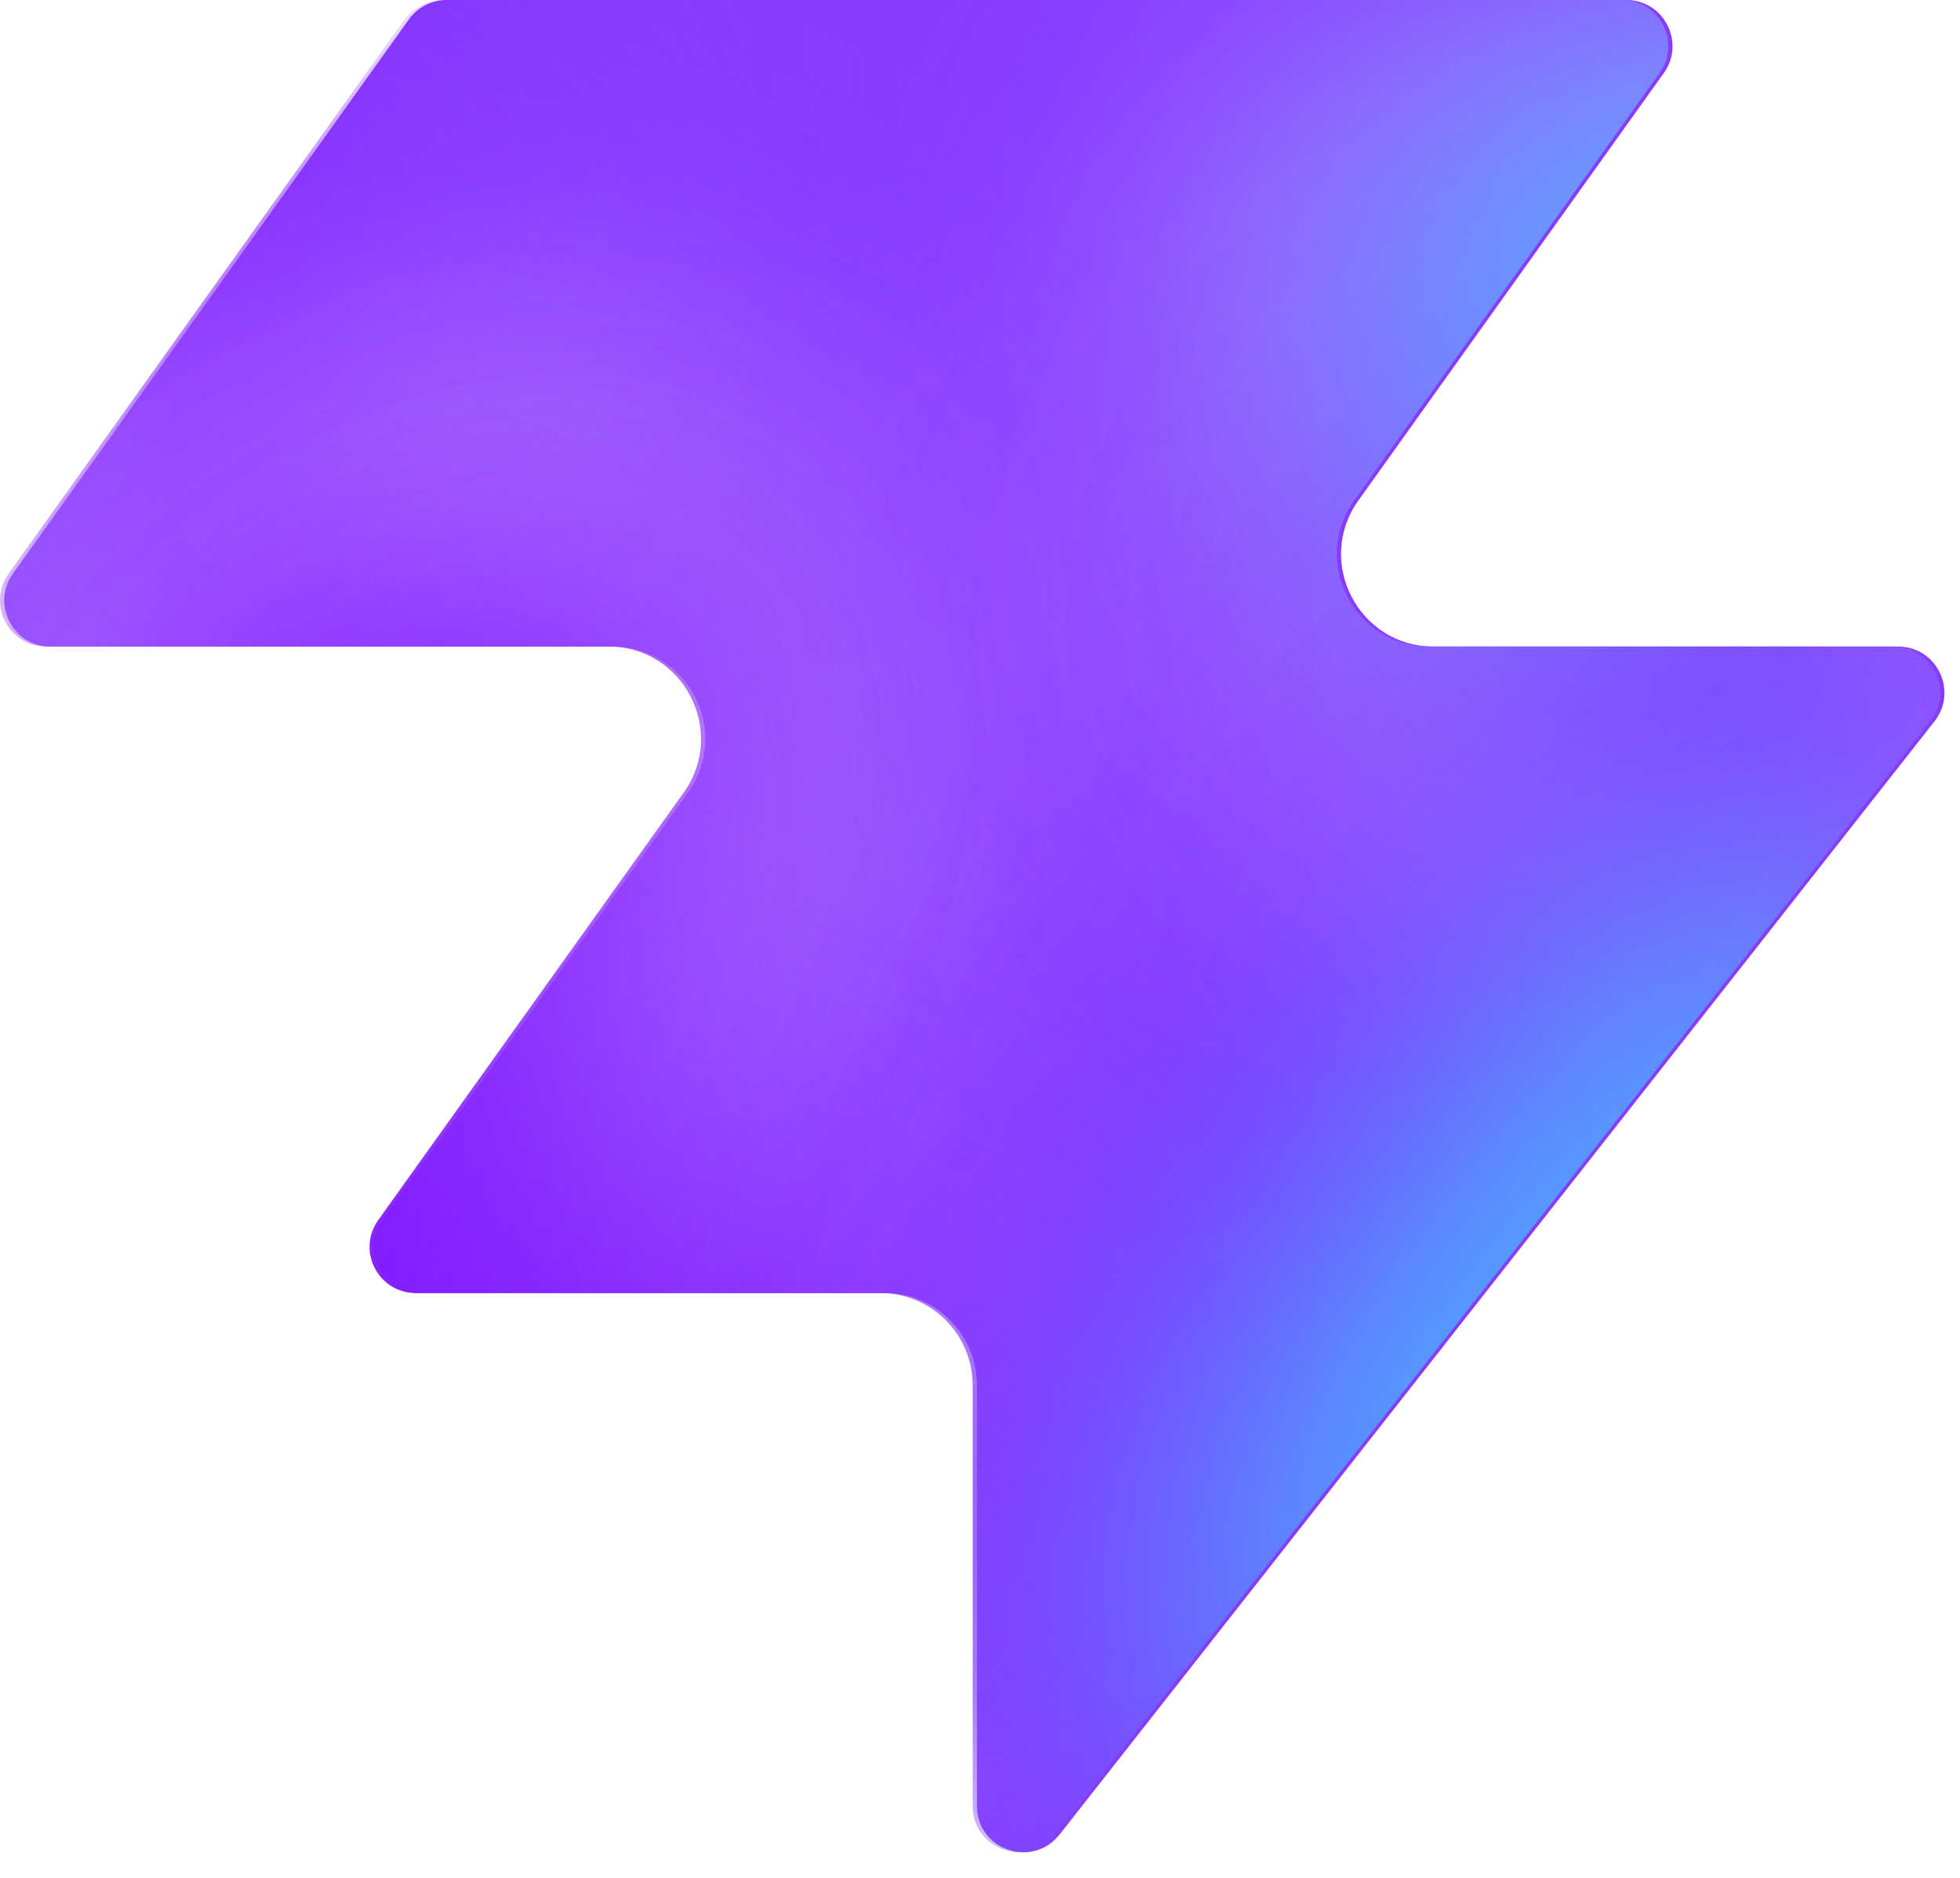
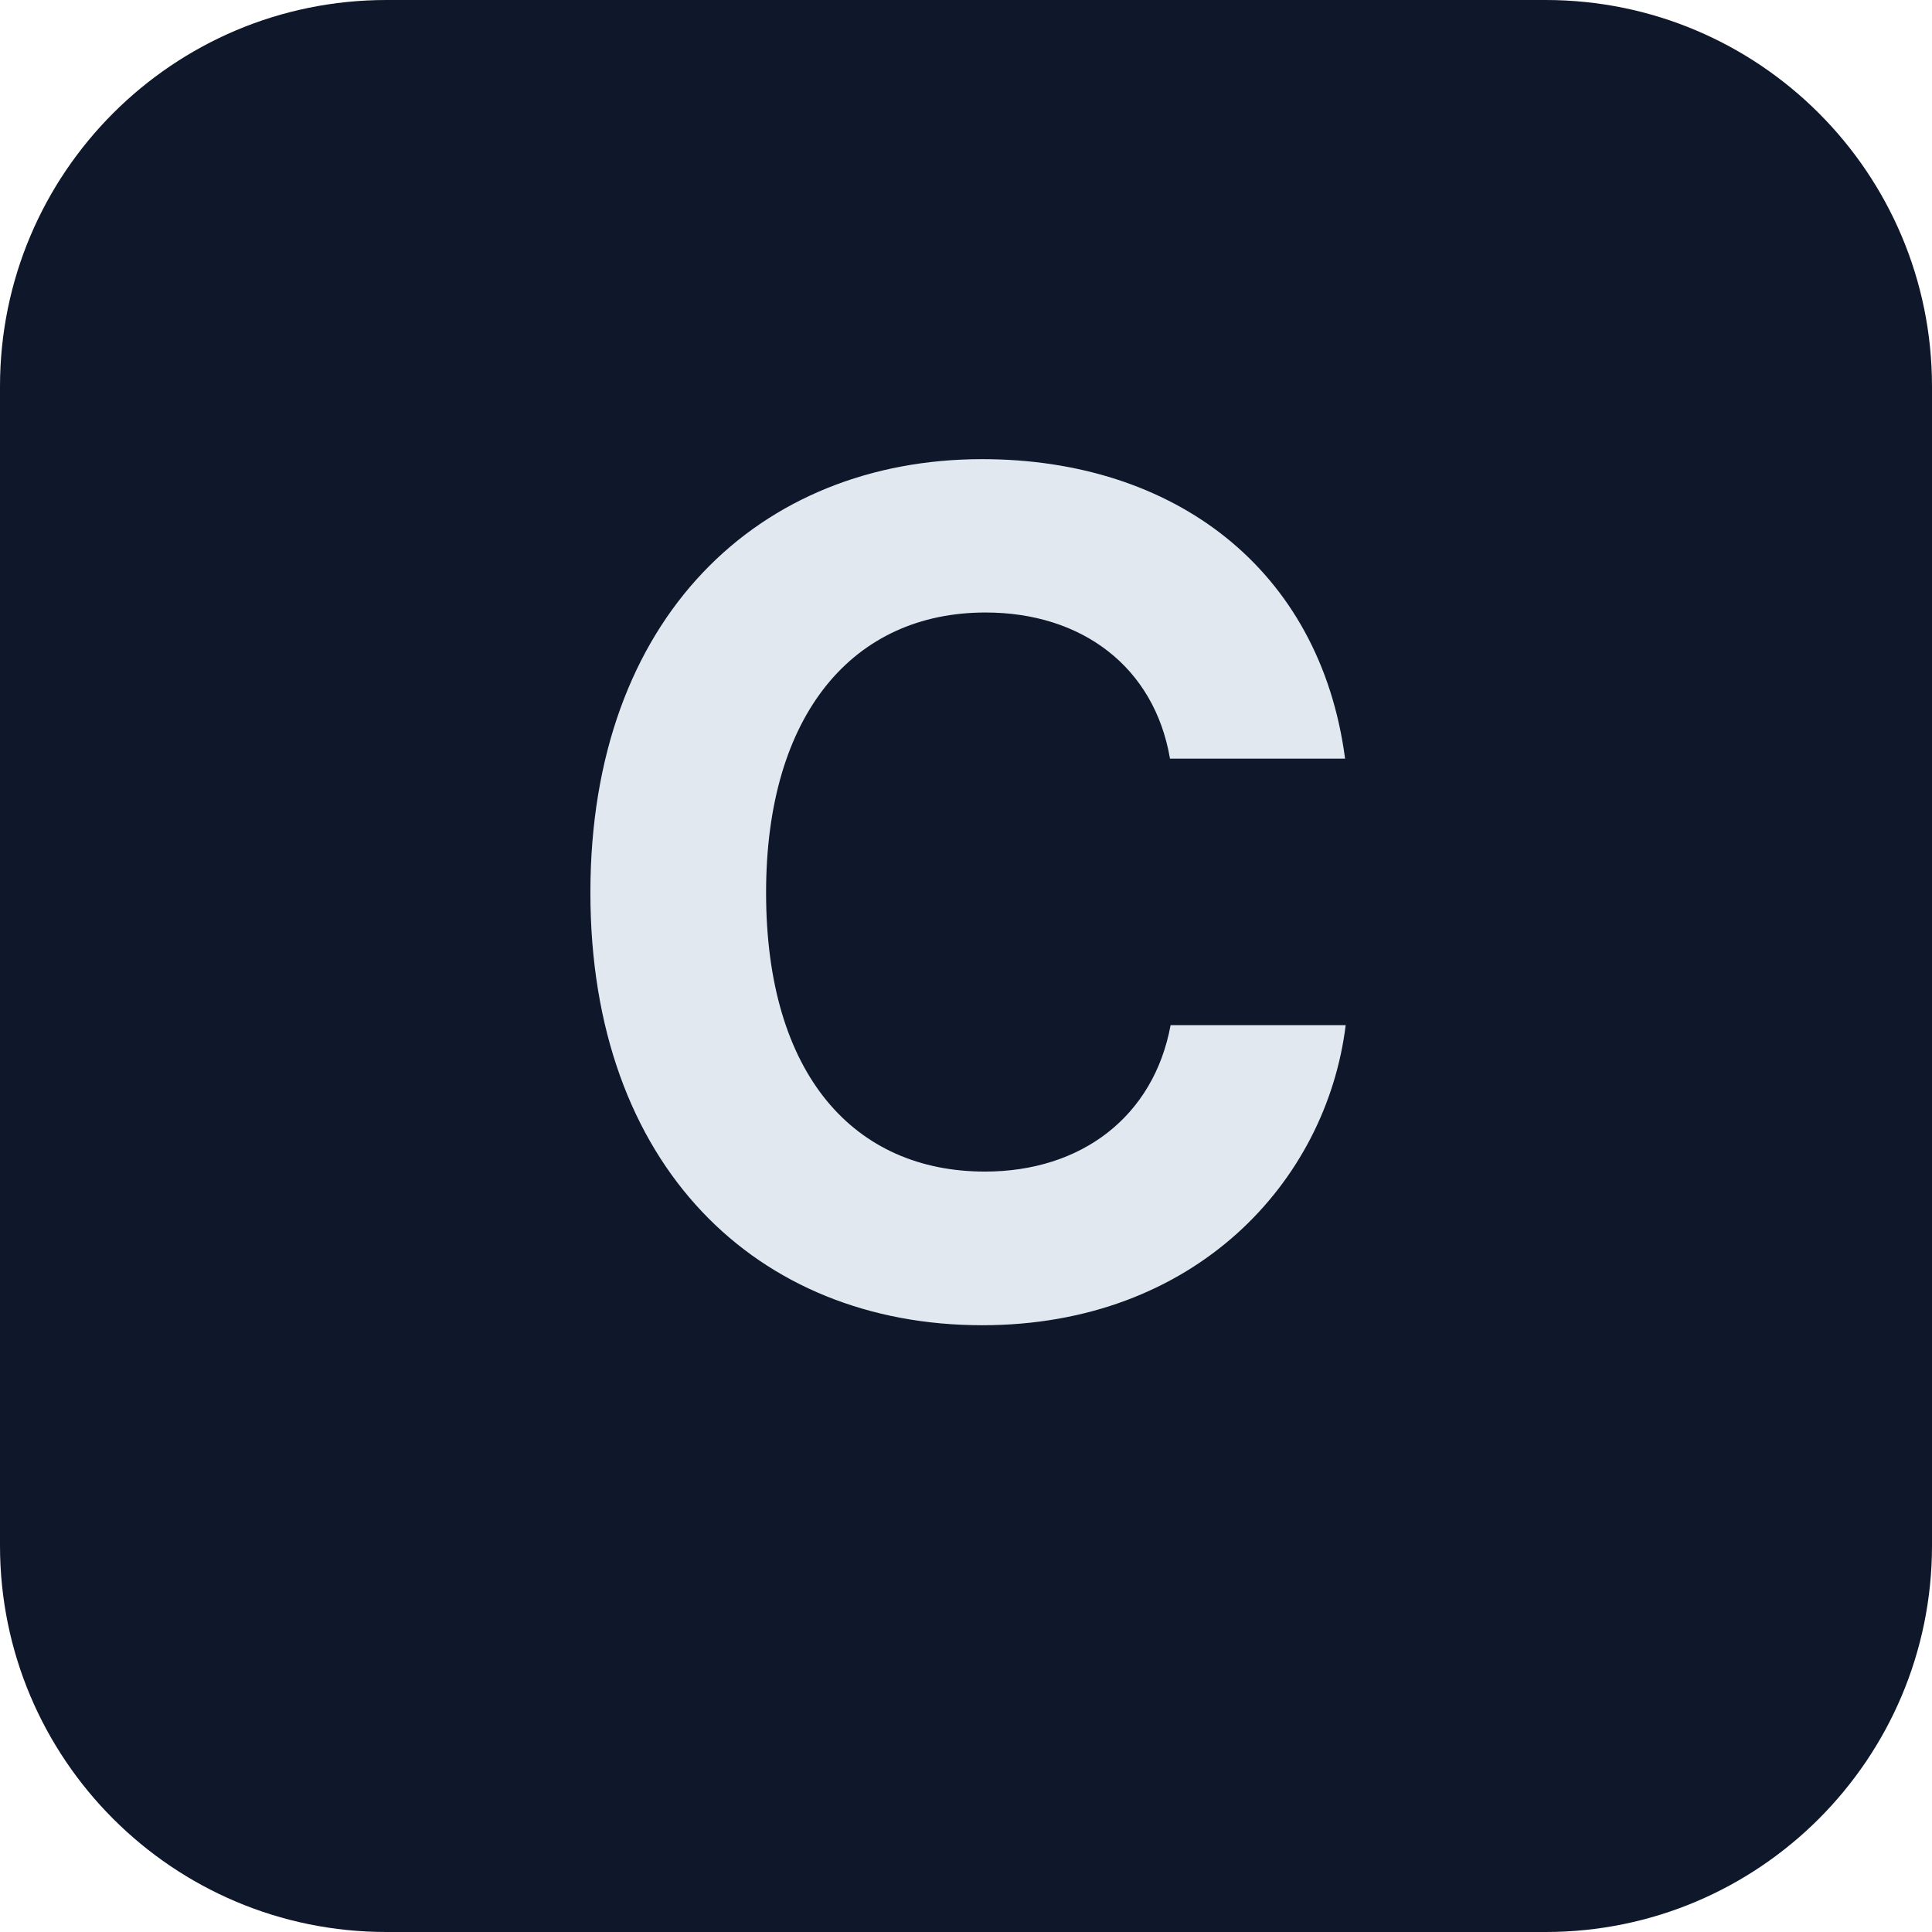
- <svg xmlns="http://www.w3.org/2000/svg" width="48" height="46" fill="none" viewBox="0 0 48 46">
-   <path fill="#863bff" d="M25.946 44.938c-.664.845-2.021.375-2.021-.698V33.937a2.26 2.26 0 0 0-2.262-2.262H10.287c-.92 0-1.456-1.04-.92-1.788l7.48-10.471c1.07-1.497 0-3.578-1.842-3.578H1.237c-.92 0-1.456-1.04-.92-1.788L10.013.474c.214-.297.556-.474.92-.474h28.894c.92 0 1.456 1.04.92 1.788l-7.48 10.471c-1.07 1.498 0 3.579 1.842 3.579h11.377c.943 0 1.473 1.088.89 1.83L25.947 44.94z" style="fill:#863bff;fill:color(display-p3 .525 .23 1);fill-opacity:1" />
-   <mask id="a" width="48" height="46" x="0" y="0" maskUnits="userSpaceOnUse" style="mask-type:alpha">
-     <path fill="#000" d="M25.842 44.938c-.664.844-2.021.375-2.021-.698V33.937a2.26 2.26 0 0 0-2.262-2.262H10.183c-.92 0-1.456-1.04-.92-1.788l7.48-10.471c1.07-1.498 0-3.579-1.842-3.579H1.133c-.92 0-1.456-1.04-.92-1.787L9.91.473c.214-.297.556-.474.92-.474h28.894c.92 0 1.456 1.04.92 1.788l-7.48 10.471c-1.07 1.498 0 3.578 1.842 3.578h11.377c.943 0 1.473 1.088.89 1.832L25.843 44.94z" style="fill:#000;fill-opacity:1" />
-   </mask>
-   <g mask="url(#a)">
-     <g filter="url(#b)">
-       <ellipse cx="5.508" cy="14.704" fill="#ede6ff" rx="5.508" ry="14.704" style="fill:#ede6ff;fill:color(display-p3 .927 .903 1);fill-opacity:1" transform="matrix(.00324 1 1 -.00324 -4.47 31.516)" />
-     </g>
-     <g filter="url(#c)">
-       <ellipse cx="10.399" cy="29.851" fill="#ede6ff" rx="10.399" ry="29.851" style="fill:#ede6ff;fill:color(display-p3 .927 .903 1);fill-opacity:1" transform="matrix(.00324 1 1 -.00324 -39.328 7.883)" />
-     </g>
-     <g filter="url(#d)">
-       <ellipse cx="5.508" cy="30.487" fill="#7e14ff" rx="5.508" ry="30.487" style="fill:#7e14ff;fill:color(display-p3 .492 .077 1);fill-opacity:1" transform="rotate(89.814 -25.913 -14.639)scale(1 -1)" />
-     </g>
-     <g filter="url(#e)">
-       <ellipse cx="5.508" cy="30.599" fill="#7e14ff" rx="5.508" ry="30.599" style="fill:#7e14ff;fill:color(display-p3 .492 .077 1);fill-opacity:1" transform="rotate(89.814 -32.644 -3.334)scale(1 -1)" />
-     </g>
-     <g filter="url(#f)">
-       <ellipse cx="5.508" cy="30.599" fill="#7e14ff" rx="5.508" ry="30.599" style="fill:#7e14ff;fill:color(display-p3 .492 .077 1);fill-opacity:1" transform="matrix(.00324 1 1 -.00324 -34.34 30.47)" />
-     </g>
-     <g filter="url(#g)">
-       <ellipse cx="14.072" cy="22.078" fill="#ede6ff" rx="14.072" ry="22.078" style="fill:#ede6ff;fill:color(display-p3 .927 .903 1);fill-opacity:1" transform="rotate(93.35 24.506 48.493)scale(-1 1)" />
-     </g>
-     <g filter="url(#h)">
-       <ellipse cx="3.47" cy="21.501" fill="#7e14ff" rx="3.47" ry="21.501" style="fill:#7e14ff;fill:color(display-p3 .492 .077 1);fill-opacity:1" transform="rotate(89.009 28.708 47.59)scale(-1 1)" />
-     </g>
-     <g filter="url(#i)">
-       <ellipse cx="3.47" cy="21.501" fill="#7e14ff" rx="3.47" ry="21.501" style="fill:#7e14ff;fill:color(display-p3 .492 .077 1);fill-opacity:1" transform="rotate(89.009 28.708 47.59)scale(-1 1)" />
-     </g>
-     <g filter="url(#j)">
-       <ellipse cx=".387" cy="8.972" fill="#7e14ff" rx="4.407" ry="29.108" style="fill:#7e14ff;fill:color(display-p3 .492 .077 1);fill-opacity:1" transform="rotate(39.51 .387 8.972)" />
-     </g>
-     <g filter="url(#k)">
-       <ellipse cx="47.523" cy="-6.092" fill="#7e14ff" rx="4.407" ry="29.108" style="fill:#7e14ff;fill:color(display-p3 .492 .077 1);fill-opacity:1" transform="rotate(37.892 47.523 -6.092)" />
-     </g>
-     <g filter="url(#l)">
-       <ellipse cx="41.412" cy="6.333" fill="#47bfff" rx="5.971" ry="9.665" style="fill:#47bfff;fill:color(display-p3 .28 .748 1);fill-opacity:1" transform="rotate(37.892 41.412 6.333)" />
-     </g>
-     <g filter="url(#m)">
-       <ellipse cx="-1.879" cy="38.332" fill="#7e14ff" rx="4.407" ry="29.108" style="fill:#7e14ff;fill:color(display-p3 .492 .077 1);fill-opacity:1" transform="rotate(37.892 -1.88 38.332)" />
-     </g>
-     <g filter="url(#n)">
-       <ellipse cx="-1.879" cy="38.332" fill="#7e14ff" rx="4.407" ry="29.108" style="fill:#7e14ff;fill:color(display-p3 .492 .077 1);fill-opacity:1" transform="rotate(37.892 -1.88 38.332)" />
-     </g>
-     <g filter="url(#o)">
-       <ellipse cx="35.651" cy="29.907" fill="#7e14ff" rx="4.407" ry="29.108" style="fill:#7e14ff;fill:color(display-p3 .492 .077 1);fill-opacity:1" transform="rotate(37.892 35.651 29.907)" />
-     </g>
-     <g filter="url(#p)">
-       <ellipse cx="38.418" cy="32.4" fill="#47bfff" rx="5.971" ry="15.297" style="fill:#47bfff;fill:color(display-p3 .28 .748 1);fill-opacity:1" transform="rotate(37.892 38.418 32.4)" />
-     </g>
-   </g>
-   <defs>
-     <filter id="b" width="60.045" height="41.654" x="-19.77" y="16.149" color-interpolation-filters="sRGB" filterUnits="userSpaceOnUse">
-       <feFlood flood-opacity="0" result="BackgroundImageFix" />
-       <feBlend in="SourceGraphic" in2="BackgroundImageFix" result="shape" />
-       <feGaussianBlur result="effect1_foregroundBlur_2002_17158" stdDeviation="7.659" />
-     </filter>
-     <filter id="c" width="90.34" height="51.437" x="-54.613" y="-7.533" color-interpolation-filters="sRGB" filterUnits="userSpaceOnUse">
-       <feFlood flood-opacity="0" result="BackgroundImageFix" />
-       <feBlend in="SourceGraphic" in2="BackgroundImageFix" result="shape" />
-       <feGaussianBlur result="effect1_foregroundBlur_2002_17158" stdDeviation="7.659" />
-     </filter>
-     <filter id="d" width="79.355" height="29.4" x="-49.64" y="2.03" color-interpolation-filters="sRGB" filterUnits="userSpaceOnUse">
-       <feFlood flood-opacity="0" result="BackgroundImageFix" />
-       <feBlend in="SourceGraphic" in2="BackgroundImageFix" result="shape" />
-       <feGaussianBlur result="effect1_foregroundBlur_2002_17158" stdDeviation="4.596" />
-     </filter>
-     <filter id="e" width="79.579" height="29.4" x="-45.045" y="20.029" color-interpolation-filters="sRGB" filterUnits="userSpaceOnUse">
-       <feFlood flood-opacity="0" result="BackgroundImageFix" />
-       <feBlend in="SourceGraphic" in2="BackgroundImageFix" result="shape" />
-       <feGaussianBlur result="effect1_foregroundBlur_2002_17158" stdDeviation="4.596" />
-     </filter>
-     <filter id="f" width="79.579" height="29.4" x="-43.513" y="21.178" color-interpolation-filters="sRGB" filterUnits="userSpaceOnUse">
-       <feFlood flood-opacity="0" result="BackgroundImageFix" />
-       <feBlend in="SourceGraphic" in2="BackgroundImageFix" result="shape" />
-       <feGaussianBlur result="effect1_foregroundBlur_2002_17158" stdDeviation="4.596" />
-     </filter>
-     <filter id="g" width="74.749" height="58.852" x="15.756" y="-17.901" color-interpolation-filters="sRGB" filterUnits="userSpaceOnUse">
-       <feFlood flood-opacity="0" result="BackgroundImageFix" />
-       <feBlend in="SourceGraphic" in2="BackgroundImageFix" result="shape" />
-       <feGaussianBlur result="effect1_foregroundBlur_2002_17158" stdDeviation="7.659" />
-     </filter>
-     <filter id="h" width="61.377" height="25.362" x="23.548" y="2.284" color-interpolation-filters="sRGB" filterUnits="userSpaceOnUse">
-       <feFlood flood-opacity="0" result="BackgroundImageFix" />
-       <feBlend in="SourceGraphic" in2="BackgroundImageFix" result="shape" />
-       <feGaussianBlur result="effect1_foregroundBlur_2002_17158" stdDeviation="4.596" />
-     </filter>
-     <filter id="i" width="61.377" height="25.362" x="23.548" y="2.284" color-interpolation-filters="sRGB" filterUnits="userSpaceOnUse">
-       <feFlood flood-opacity="0" result="BackgroundImageFix" />
-       <feBlend in="SourceGraphic" in2="BackgroundImageFix" result="shape" />
-       <feGaussianBlur result="effect1_foregroundBlur_2002_17158" stdDeviation="4.596" />
-     </filter>
-     <filter id="j" width="56.045" height="63.649" x="-27.636" y="-22.853" color-interpolation-filters="sRGB" filterUnits="userSpaceOnUse">
-       <feFlood flood-opacity="0" result="BackgroundImageFix" />
-       <feBlend in="SourceGraphic" in2="BackgroundImageFix" result="shape" />
-       <feGaussianBlur result="effect1_foregroundBlur_2002_17158" stdDeviation="4.596" />
-     </filter>
-     <filter id="k" width="54.814" height="64.646" x="20.116" y="-38.415" color-interpolation-filters="sRGB" filterUnits="userSpaceOnUse">
-       <feFlood flood-opacity="0" result="BackgroundImageFix" />
-       <feBlend in="SourceGraphic" in2="BackgroundImageFix" result="shape" />
-       <feGaussianBlur result="effect1_foregroundBlur_2002_17158" stdDeviation="4.596" />
-     </filter>
-     <filter id="l" width="33.541" height="35.313" x="24.641" y="-11.323" color-interpolation-filters="sRGB" filterUnits="userSpaceOnUse">
-       <feFlood flood-opacity="0" result="BackgroundImageFix" />
-       <feBlend in="SourceGraphic" in2="BackgroundImageFix" result="shape" />
-       <feGaussianBlur result="effect1_foregroundBlur_2002_17158" stdDeviation="4.596" />
-     </filter>
-     <filter id="m" width="54.814" height="64.646" x="-29.286" y="6.009" color-interpolation-filters="sRGB" filterUnits="userSpaceOnUse">
-       <feFlood flood-opacity="0" result="BackgroundImageFix" />
-       <feBlend in="SourceGraphic" in2="BackgroundImageFix" result="shape" />
-       <feGaussianBlur result="effect1_foregroundBlur_2002_17158" stdDeviation="4.596" />
-     </filter>
-     <filter id="n" width="54.814" height="64.646" x="-29.286" y="6.009" color-interpolation-filters="sRGB" filterUnits="userSpaceOnUse">
-       <feFlood flood-opacity="0" result="BackgroundImageFix" />
-       <feBlend in="SourceGraphic" in2="BackgroundImageFix" result="shape" />
-       <feGaussianBlur result="effect1_foregroundBlur_2002_17158" stdDeviation="4.596" />
-     </filter>
-     <filter id="o" width="54.814" height="64.646" x="8.244" y="-2.416" color-interpolation-filters="sRGB" filterUnits="userSpaceOnUse">
-       <feFlood flood-opacity="0" result="BackgroundImageFix" />
-       <feBlend in="SourceGraphic" in2="BackgroundImageFix" result="shape" />
-       <feGaussianBlur result="effect1_foregroundBlur_2002_17158" stdDeviation="4.596" />
-     </filter>
-     <filter id="p" width="39.409" height="43.623" x="18.713" y="10.588" color-interpolation-filters="sRGB" filterUnits="userSpaceOnUse">
-       <feFlood flood-opacity="0" result="BackgroundImageFix" />
-       <feBlend in="SourceGraphic" in2="BackgroundImageFix" result="shape" />
-       <feGaussianBlur result="effect1_foregroundBlur_2002_17158" stdDeviation="4.596" />
-     </filter>
-   </defs>
+ <svg xmlns="http://www.w3.org/2000/svg" viewBox="0 0 100 100">
+   <rect width="100" height="100" rx="20" fill="#0f172a" />
+   <text x="50" y="68" font-family="system-ui, -apple-system, sans-serif" font-size="60" font-weight="700" fill="#e2e8f0" text-anchor="middle">C</text>
</svg>
